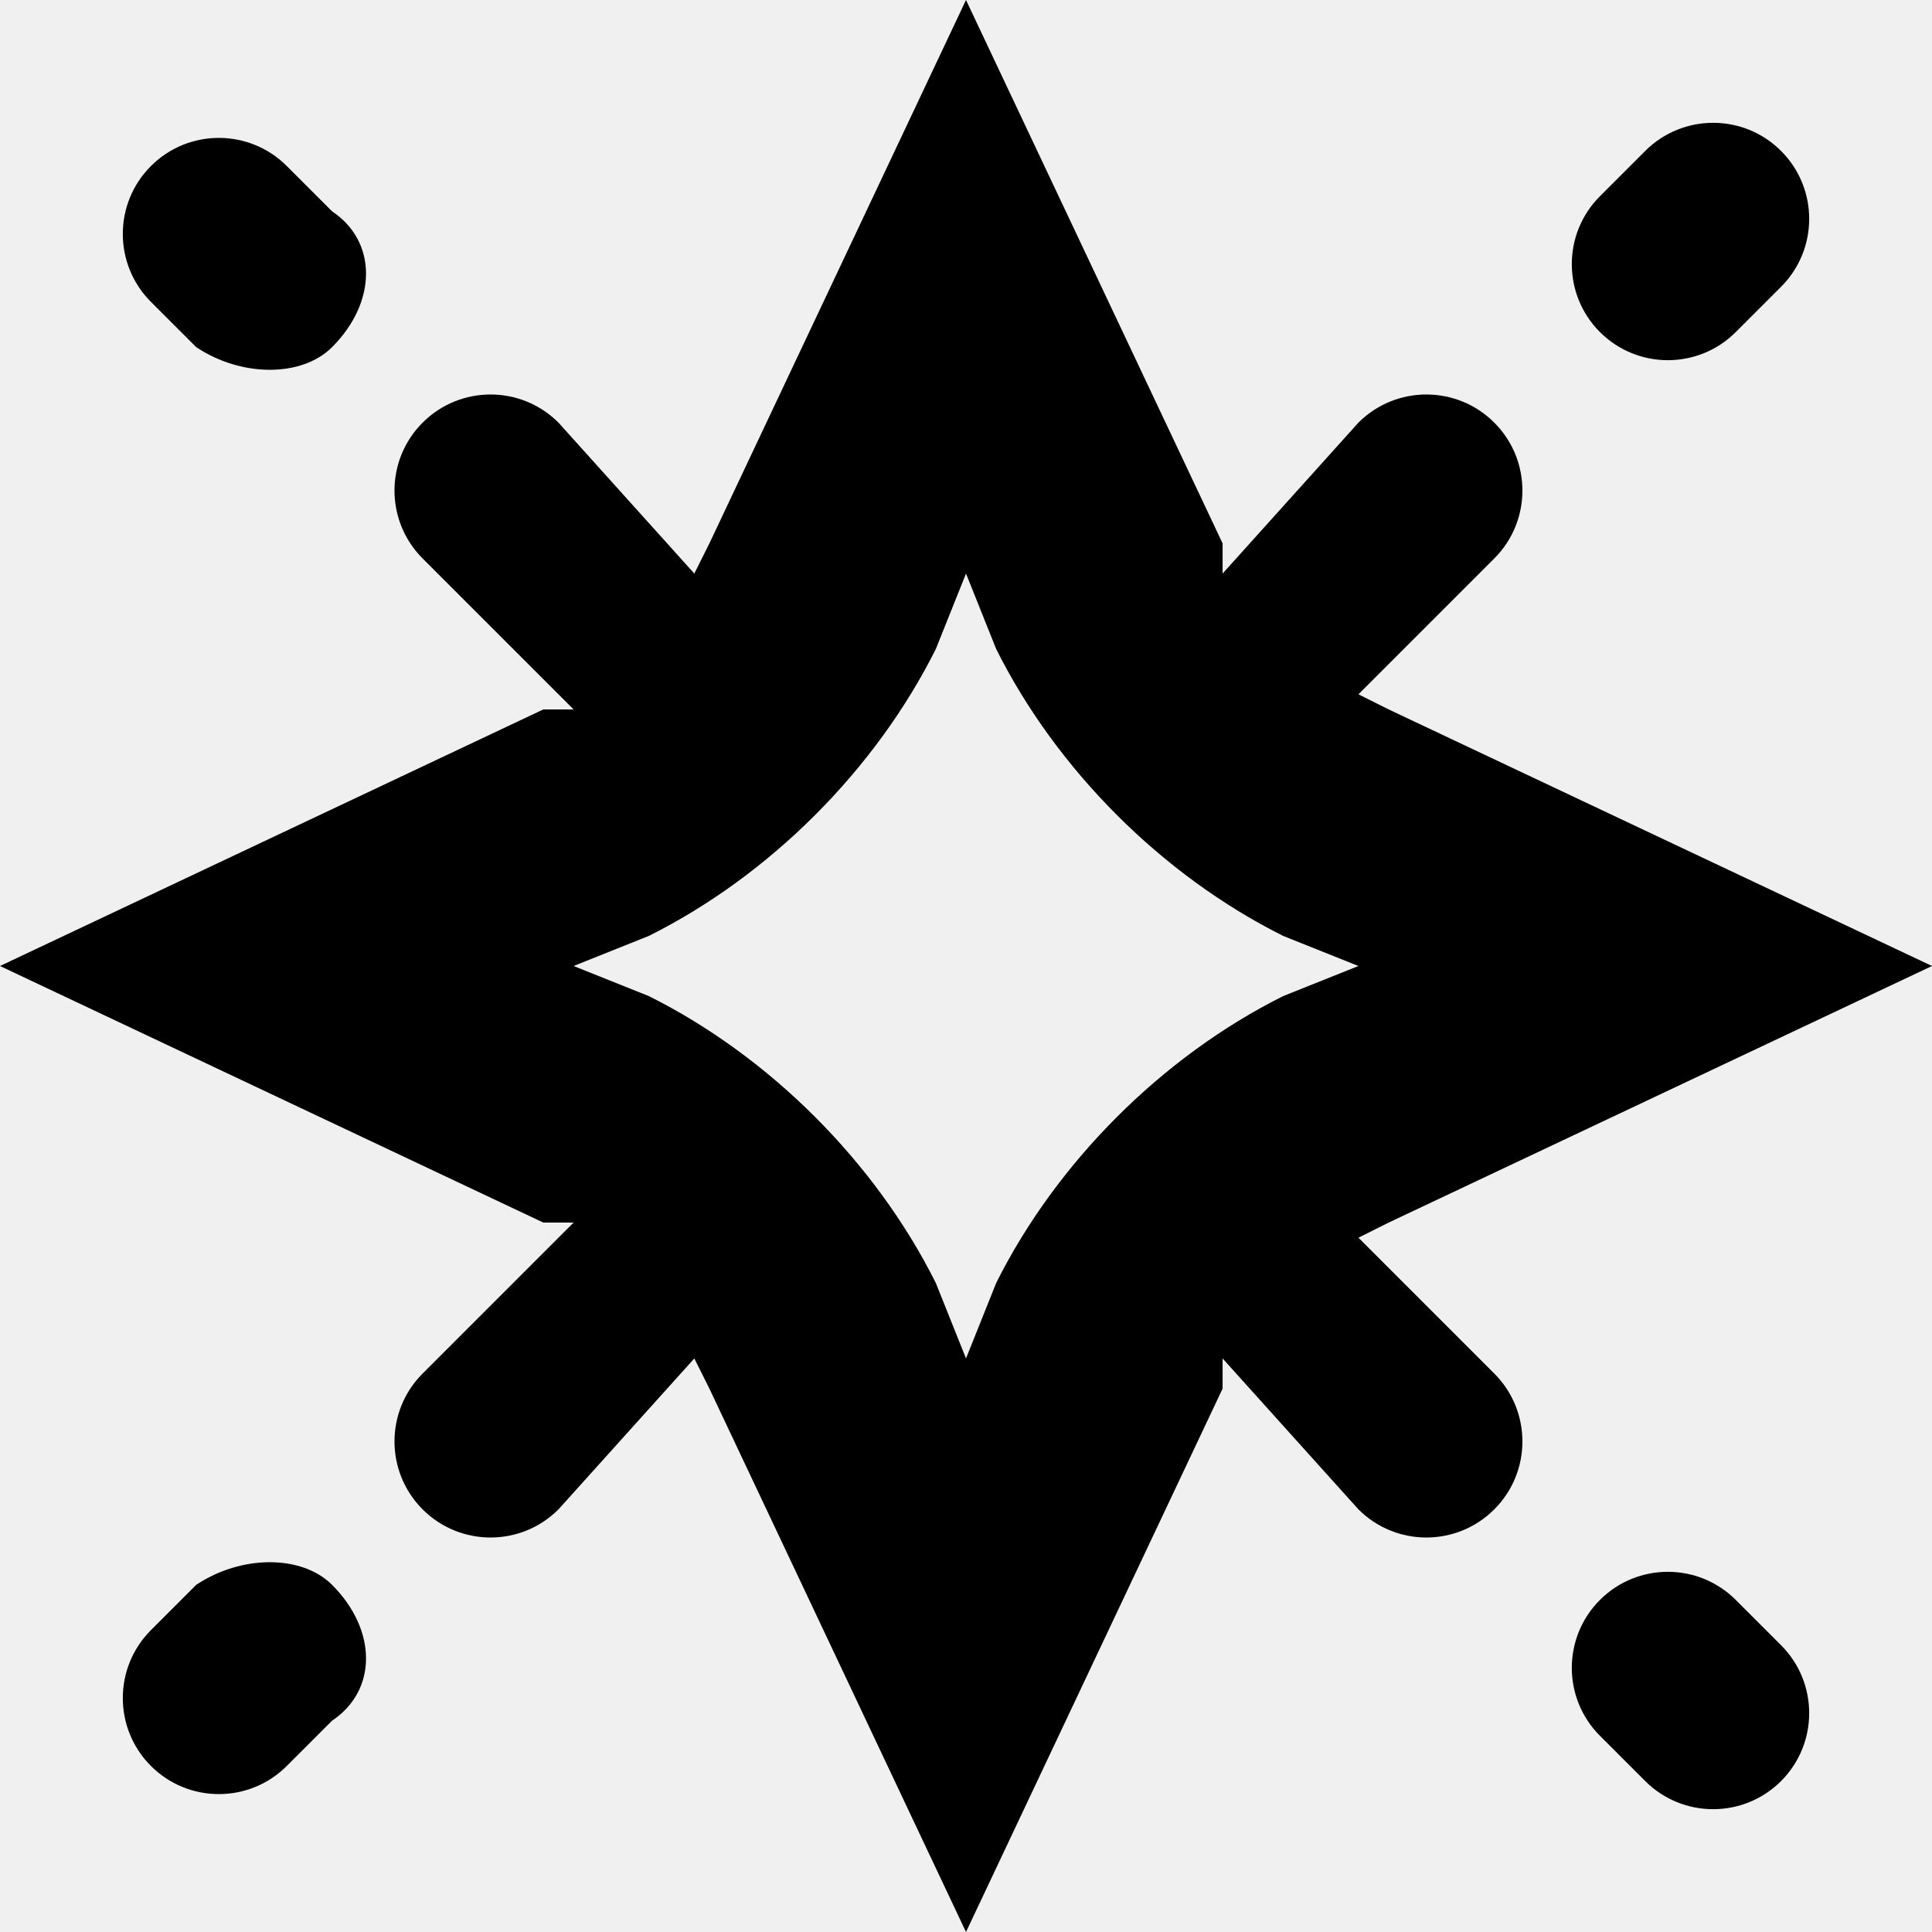
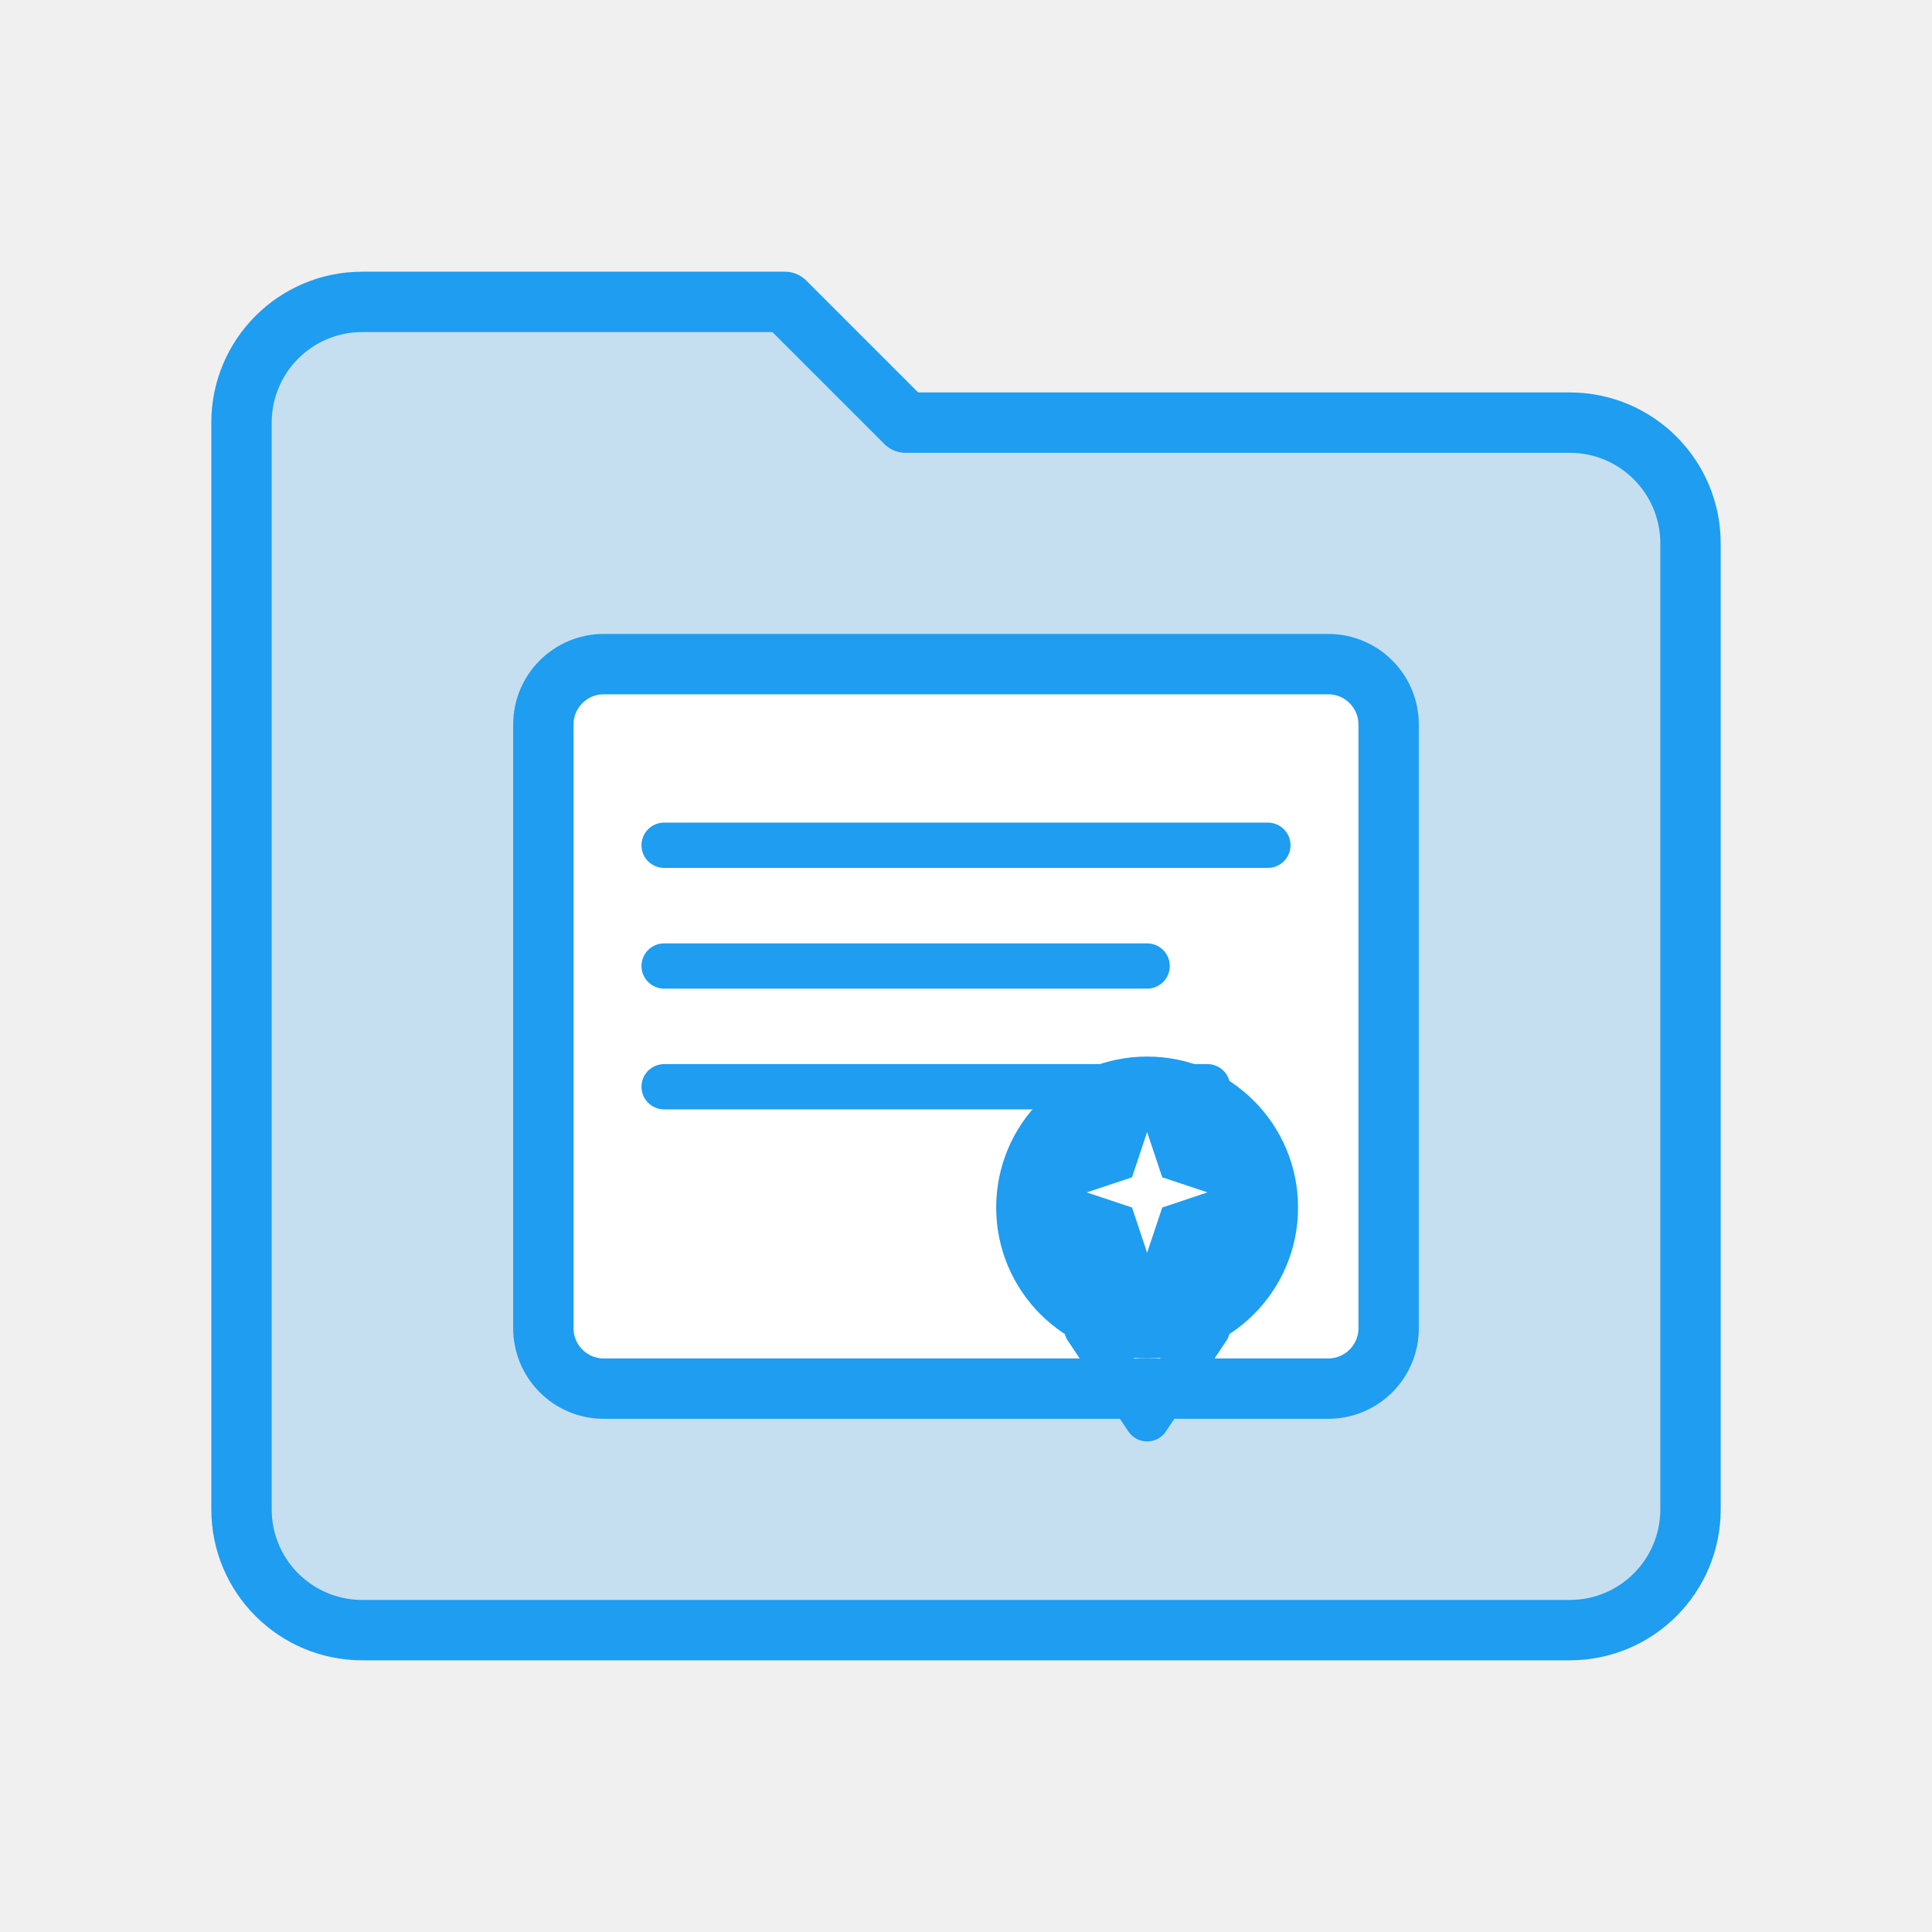
- <svg xmlns="http://www.w3.org/2000/svg" viewBox="0 0 128 128">
-   <path fill-rule="evenodd" d="M81 36 64 0 47 36l-1 2-9-10a6 6 0 0 0-9 9l10 10h-2L0 64l36 17h2L28 91a6 6 0 1 0 9 9l9-10 1 2 17 36 17-36v-2l9 10a6 6 0 1 0 9-9l-9-9 2-1 36-17-36-17-2-1 9-9a6 6 0 1 0-9-9l-9 10v-2Zm-17 2-2 5c-4 8-11 15-19 19l-5 2 5 2c8 4 15 11 19 19l2 5 2-5c4-8 11-15 19-19l5-2-5-2c-8-4-15-11-19-19l-2-5Z" clip-rule="evenodd" />
-   <path d="M118 19a6 6 0 0 0-9-9l-3 3a6 6 0 1 0 9 9l3-3Zm-96 4c-2 2-6 2-9 0l-3-3a6 6 0 1 1 9-9l3 3c3 2 3 6 0 9Zm0 82c-2-2-6-2-9 0l-3 3a6 6 0 1 0 9 9l3-3c3-2 3-6 0-9Zm96 4a6 6 0 0 1-9 9l-3-3a6 6 0 1 1 9-9l3 3Z" />
-   <style>path{fill:#000}@media (prefers-color-scheme:dark){path{fill:#fff}}</style>
+ <svg xmlns="http://www.w3.org/2000/svg" width="120" height="120" viewBox="0 0 120 120" fill="none">
+   <path d="M15 26.25C15 22.108 18.358 18.75 22.5 18.75H48.75L56.25 26.25H97.5C101.642 26.25 105 29.608 105 33.75V93.75C105 97.892 101.642 101.25 97.5 101.25H22.5C18.358 101.25 15 97.892 15 93.75V26.25Z" fill="#1E9DF1" fill-opacity="0.2" />
+   <path d="M15 26.25C15 22.108 18.358 18.75 22.5 18.75H48.75L56.25 26.25H97.5C101.642 26.25 105 29.608 105 33.75V93.75C105 97.892 101.642 101.25 97.5 101.25H22.5C18.358 101.25 15 97.892 15 93.75V26.25Z" stroke="#1E9DF1" stroke-width="3.75" stroke-linecap="round" stroke-linejoin="round" />
+   <path d="M82.5 41.25H37.5C35.429 41.25 33.75 42.929 33.75 45V82.5C33.75 84.571 35.429 86.25 37.5 86.25H82.5C84.571 86.25 86.25 84.571 86.25 82.5V45C86.25 42.929 84.571 41.25 82.5 41.25Z" fill="white" stroke="#1E9DF1" stroke-width="3.75" />
+   <path d="M41.25 52.5H78.75" stroke="#1E9DF1" stroke-width="2.812" stroke-linecap="round" />
+   <path d="M41.25 60H71.25" stroke="#1E9DF1" stroke-width="2.812" stroke-linecap="round" />
+   <path d="M41.25 67.5H75" stroke="#1E9DF1" stroke-width="2.812" stroke-linecap="round" />
+   <path d="M71.25 84.375C76.428 84.375 80.625 80.178 80.625 75C80.625 69.822 76.428 65.625 71.25 65.625C66.072 65.625 61.875 69.822 61.875 75C61.875 80.178 66.072 84.375 71.25 84.375Z" fill="#1E9DF1" />
+   <path d="M67.5 82.5L71.25 88.125L75 82.5" stroke="#1E9DF1" stroke-width="2.812" stroke-linecap="round" stroke-linejoin="round" />
+   <path d="M71.25 70.312L72.188 73.125L75 74.062L72.188 75L71.25 77.812L70.312 75L67.5 74.062L70.312 73.125L71.25 70.312Z" fill="white" />
</svg>
